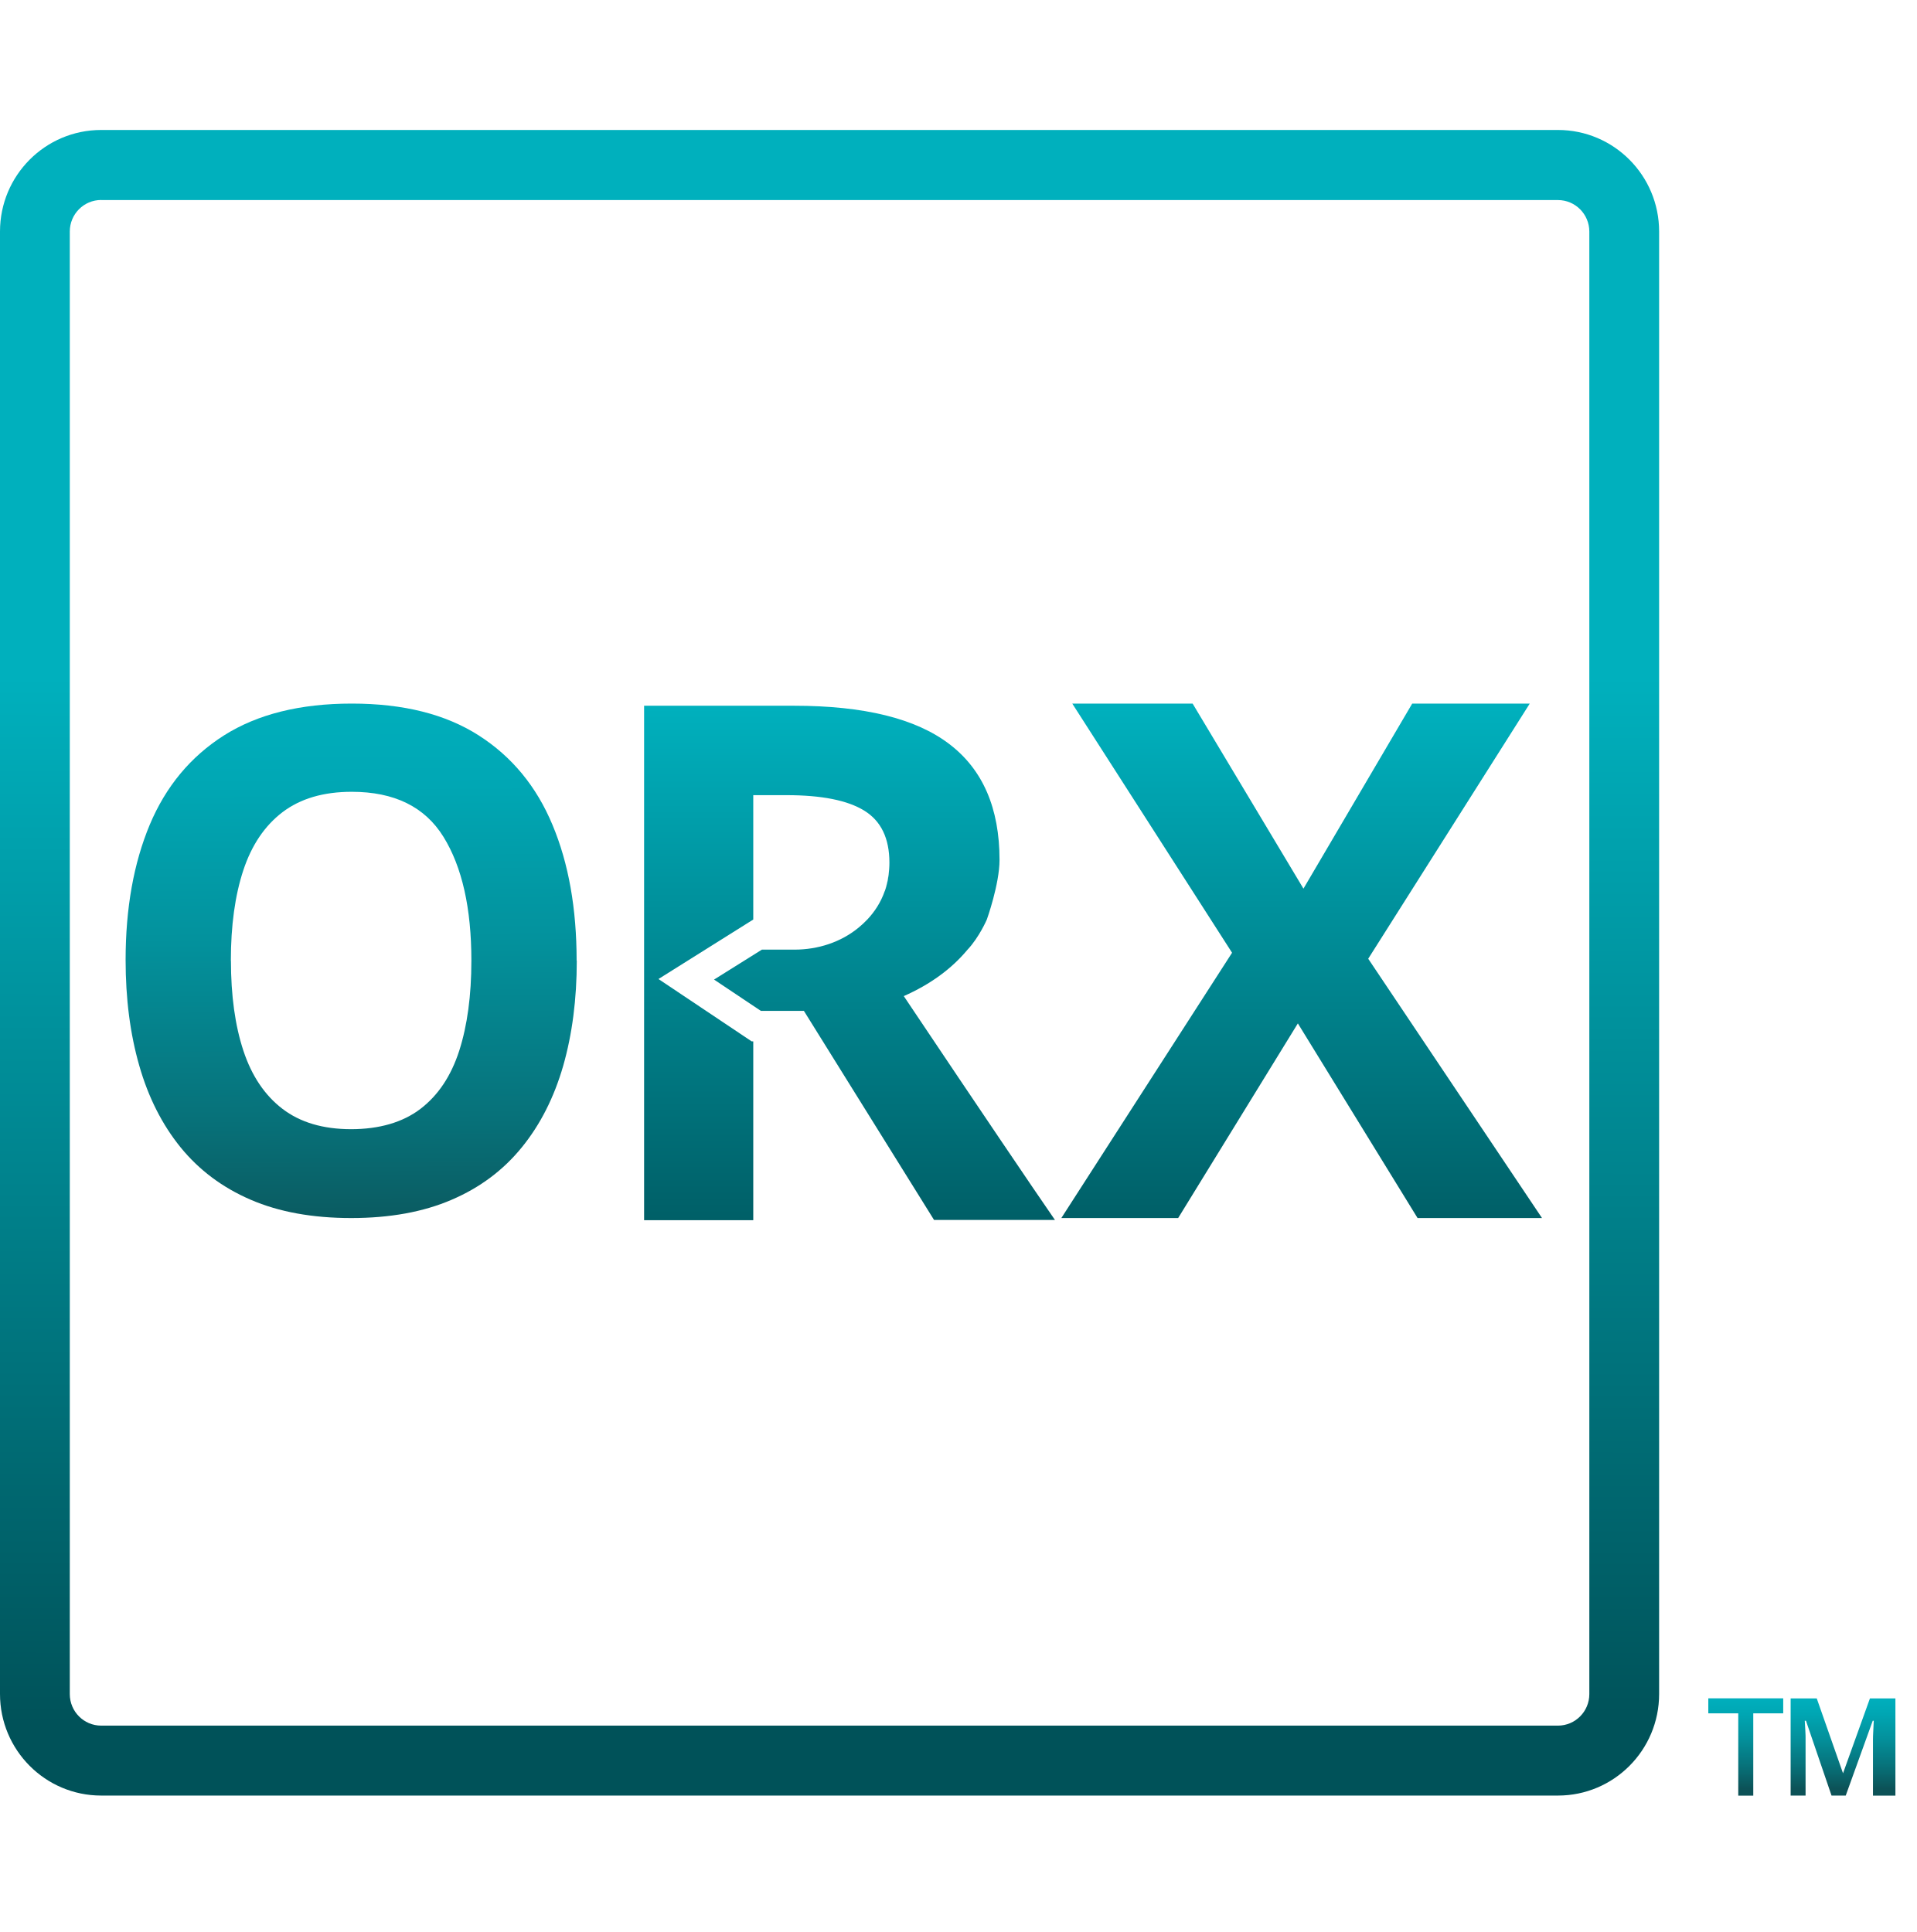
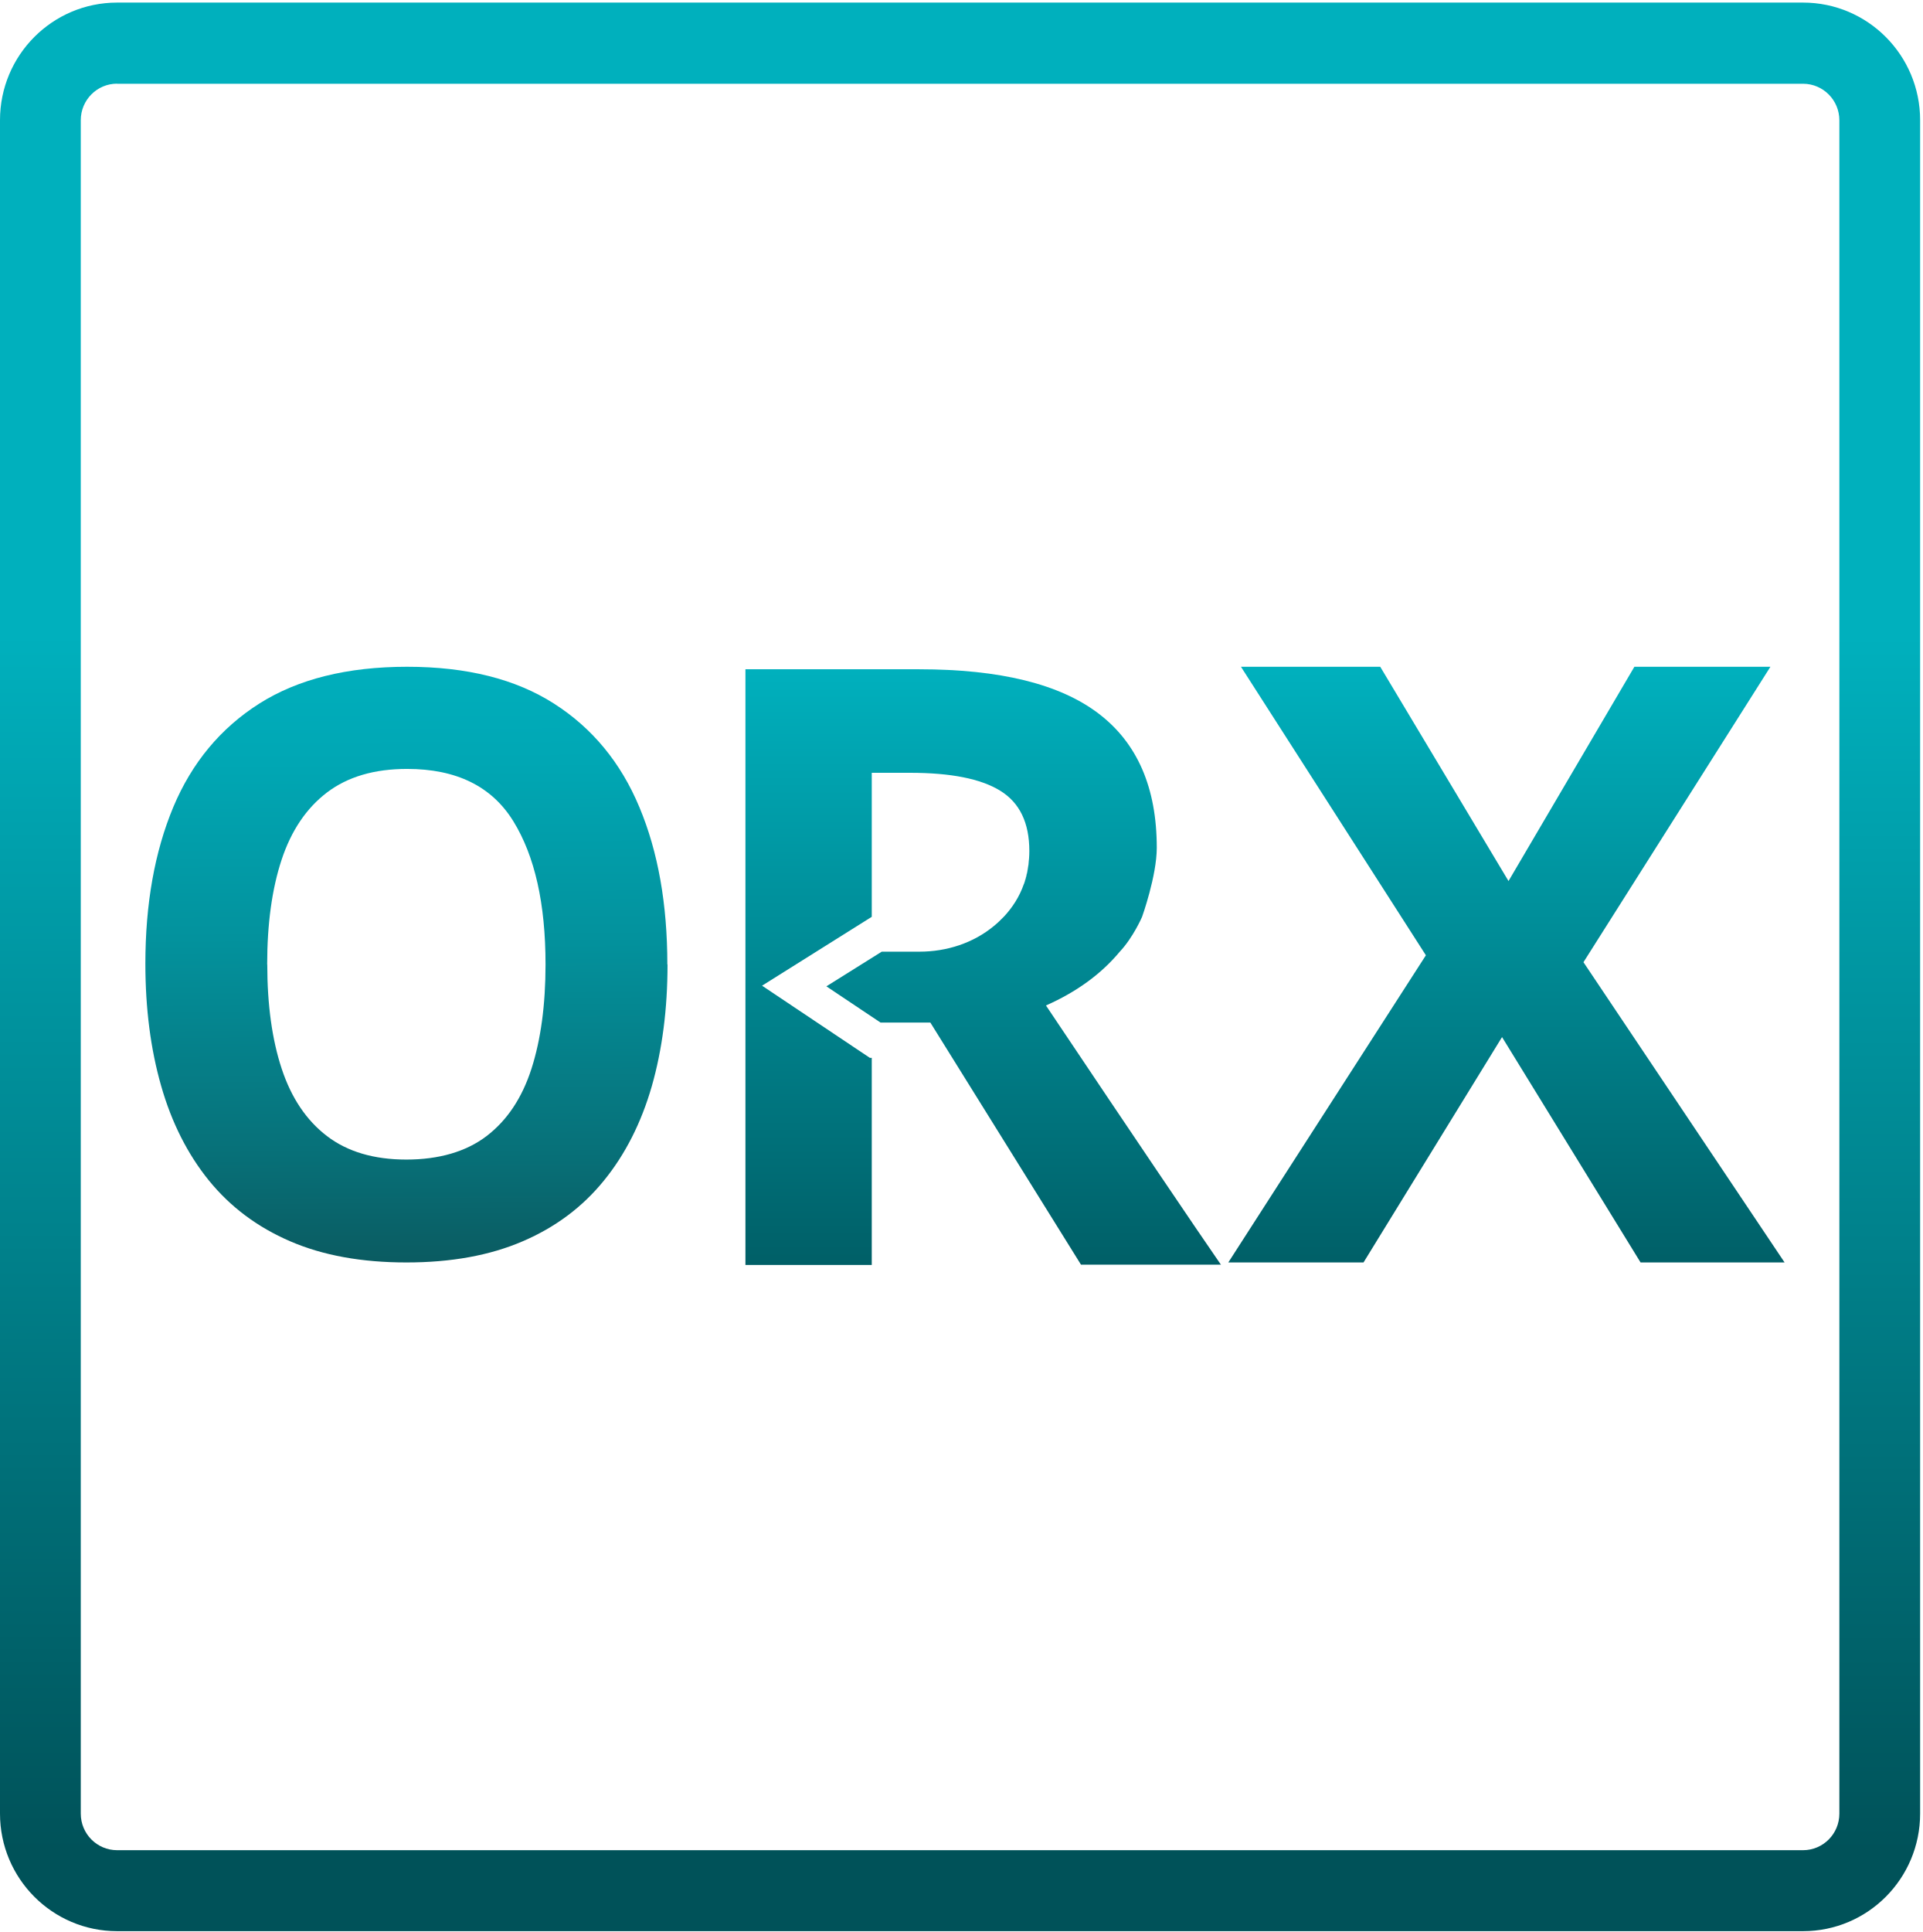
- <svg xmlns="http://www.w3.org/2000/svg" width="240" height="242" viewBox="0 0 240 242" fill="none">
+ <svg xmlns="http://www.w3.org/2000/svg" width="208" height="209" viewBox="0 16 208 209" fill="none">
  <path d="M12.67 16.28H195.1C202.1 16.28 207.77 21.98 207.77 29V212.19C207.77 219.22 202.1 224.91 195.1 224.91H12.67C5.67 224.91 0 219.21 0 212.19V29C0 21.97 5.67 16.28 12.67 16.28ZM12.67 25.06H195.1C197.27 25.06 199.03 26.83 199.03 29.01V212.2C199.03 214.38 197.27 216.15 195.1 216.15H12.67C10.5 216.15 8.74 214.38 8.74 212.2V29C8.74 26.82 10.5 25.05 12.67 25.05V25.06Z" fill-rule="evenodd" clip-rule="evenodd" fill="url(#paint0_linear_152_11940)" />
  <path d="M193.12 152.57H177.52L162.53 128.19L147.54 152.57H132.91L154.29 119.34L134.28 88.13H149.35L163.23 111.31L176.85 88.13H191.57L171.34 120.09L193.11 152.58L193.12 152.57Z" fill="url(#paint1_linear_152_11940)" />
  <path d="M132.13 152.81H116.97L100.67 126.62H95.28L89.42 122.7L95.41 118.95H99.49C102.42 118.95 105.31 118.03 107.56 116.16C107.93 115.86 108.28 115.52 108.63 115.16C109.52 114.21 110.3 113.04 110.79 111.63C110.79 111.63 110.79 111.61 110.81 111.6C110.89 111.4 110.95 111.18 111.01 110.97C111.13 110.54 111.22 110.08 111.28 109.6C111.31 109.35 111.33 109.11 111.35 108.86C111.37 108.6 111.38 108.33 111.38 108.06C111.38 105 110.33 102.83 108.23 101.54C106.13 100.24 102.87 99.6 98.47 99.6H94.33V115.18L82.46 122.63L94.13 130.44H94.33V152.84H80.66V88.4H99.44C108.19 88.4 114.67 89.99 118.87 93.19C123.07 96.38 125.17 101.22 125.17 107.71C125.17 110.75 123.58 115.18 123.58 115.18C123.58 115.18 122.63 117.4 121.15 118.97C119.14 121.38 116.48 123.31 113.18 124.77C113.6 125.41 114.03 126.04 114.44 126.65C122 137.94 129.6 149.19 132.13 152.84V152.81Z" fill="url(#paint2_linear_152_11940)" />
  <path d="M110.8 111.58C111.08 110.75 111.28 109.84 111.34 108.83C111.28 109.85 111.1 110.76 110.8 111.58Z" fill="url(#paint3_linear_152_11940)" />
  <path d="M72.23 120.33C72.23 125.15 71.66 129.54 70.53 133.5C69.39 137.45 67.67 140.86 65.35 143.71C63.04 146.56 60.11 148.76 56.56 150.28C53.01 151.81 48.82 152.57 43.98 152.57C39.14 152.57 34.94 151.81 31.4 150.28C27.85 148.75 24.93 146.56 22.61 143.71C20.3 140.86 18.57 137.44 17.44 133.48C16.3 129.51 15.73 125.1 15.73 120.25C15.73 113.77 16.74 108.13 18.75 103.31C20.77 98.5 23.87 94.77 28.06 92.11C32.25 89.46 37.58 88.13 44.05 88.13C50.52 88.13 55.79 89.46 59.94 92.11C64.09 94.76 67.18 98.5 69.19 103.33C71.21 108.15 72.21 113.82 72.21 120.33H72.23ZM28.92 120.33C28.92 124.7 29.44 128.46 30.48 131.61C31.52 134.76 33.15 137.19 35.37 138.89C37.59 140.59 40.46 141.44 43.97 141.44C47.48 141.44 50.44 140.59 52.66 138.89C54.88 137.19 56.49 134.77 57.51 131.61C58.52 128.46 59.03 124.7 59.03 120.33C59.03 113.76 57.87 108.6 55.54 104.83C53.21 101.06 49.38 99.18 44.05 99.18C40.5 99.18 37.62 100.03 35.38 101.73C33.15 103.43 31.51 105.86 30.47 109.01C29.43 112.16 28.91 115.94 28.91 120.34L28.92 120.33Z" fill="url(#paint4_linear_152_11940)" />
  <path d="M217.68 224.92V214.61H213.93V212.73H223.31V214.61H219.56V224.92H217.68Z" fill="url(#paint5_linear_152_11940)" />
  <path d="M224.24 224.92V212.74H227.51L230.8 222.12L234.17 212.74H237.36V224.92H234.55V217.86C234.55 217.67 234.56 217.3 234.59 216.76C234.62 216.22 234.64 215.81 234.65 215.54H234.52L231.14 224.91H229.36L226.16 215.54H226.01C226.03 215.9 226.05 216.31 226.08 216.77C226.11 217.23 226.11 217.54 226.11 217.68V224.91H224.24V224.92Z" fill="url(#paint6_linear_152_11940)" />
  <defs>
    <linearGradient id="paint0_linear_152_11940" x1="103.9" y1="84.74" x2="103.84" y2="216.14" gradientUnits="userSpaceOnUse">
      <stop stop-color="#00B0BD" />
      <stop offset="1" stop-color="#005259" />
    </linearGradient>
    <linearGradient id="paint1_linear_152_11940" x1="163.01" y1="88.64" x2="163.01" y2="163.25" gradientUnits="userSpaceOnUse">
      <stop stop-color="#00B0BD" />
      <stop offset="1" stop-color="#005259" />
    </linearGradient>
    <linearGradient id="paint2_linear_152_11940" x1="106.39" y1="88.64" x2="106.39" y2="163.25" gradientUnits="userSpaceOnUse">
      <stop stop-color="#00B0BD" />
      <stop offset="1" stop-color="#005259" />
    </linearGradient>
    <linearGradient id="paint3_linear_152_11940" x1="111.07" y1="88.64" x2="111.07" y2="163.25" gradientUnits="userSpaceOnUse">
      <stop stop-color="#00B0BD" />
      <stop offset="1" stop-color="#005259" />
    </linearGradient>
    <linearGradient id="paint4_linear_152_11940" x1="44.18" y1="163.05" x2="43.83" y2="87.02" gradientUnits="userSpaceOnUse">
      <stop offset="0.07" stop-color="#0C5257" />
      <stop offset="0.3" stop-color="#077179" />
      <stop offset="0.6" stop-color="#03929D" />
      <stop offset="0.85" stop-color="#00A7B4" />
      <stop offset="1" stop-color="#00AFBD" />
    </linearGradient>
    <linearGradient id="paint5_linear_152_11940" x1="218.62" y1="224.92" x2="218.62" y2="212.73" gradientUnits="userSpaceOnUse">
      <stop offset="0.07" stop-color="#0C5257" />
      <stop offset="0.3" stop-color="#077179" />
      <stop offset="0.6" stop-color="#03929D" />
      <stop offset="0.85" stop-color="#00A7B4" />
      <stop offset="1" stop-color="#00AFBD" />
    </linearGradient>
    <linearGradient id="paint6_linear_152_11940" x1="230.8" y1="224.92" x2="230.8" y2="212.73" gradientUnits="userSpaceOnUse">
      <stop offset="0.07" stop-color="#0C5257" />
      <stop offset="0.3" stop-color="#077179" />
      <stop offset="0.6" stop-color="#03929D" />
      <stop offset="0.85" stop-color="#00A7B4" />
      <stop offset="1" stop-color="#00AFBD" />
    </linearGradient>
  </defs>
</svg>
